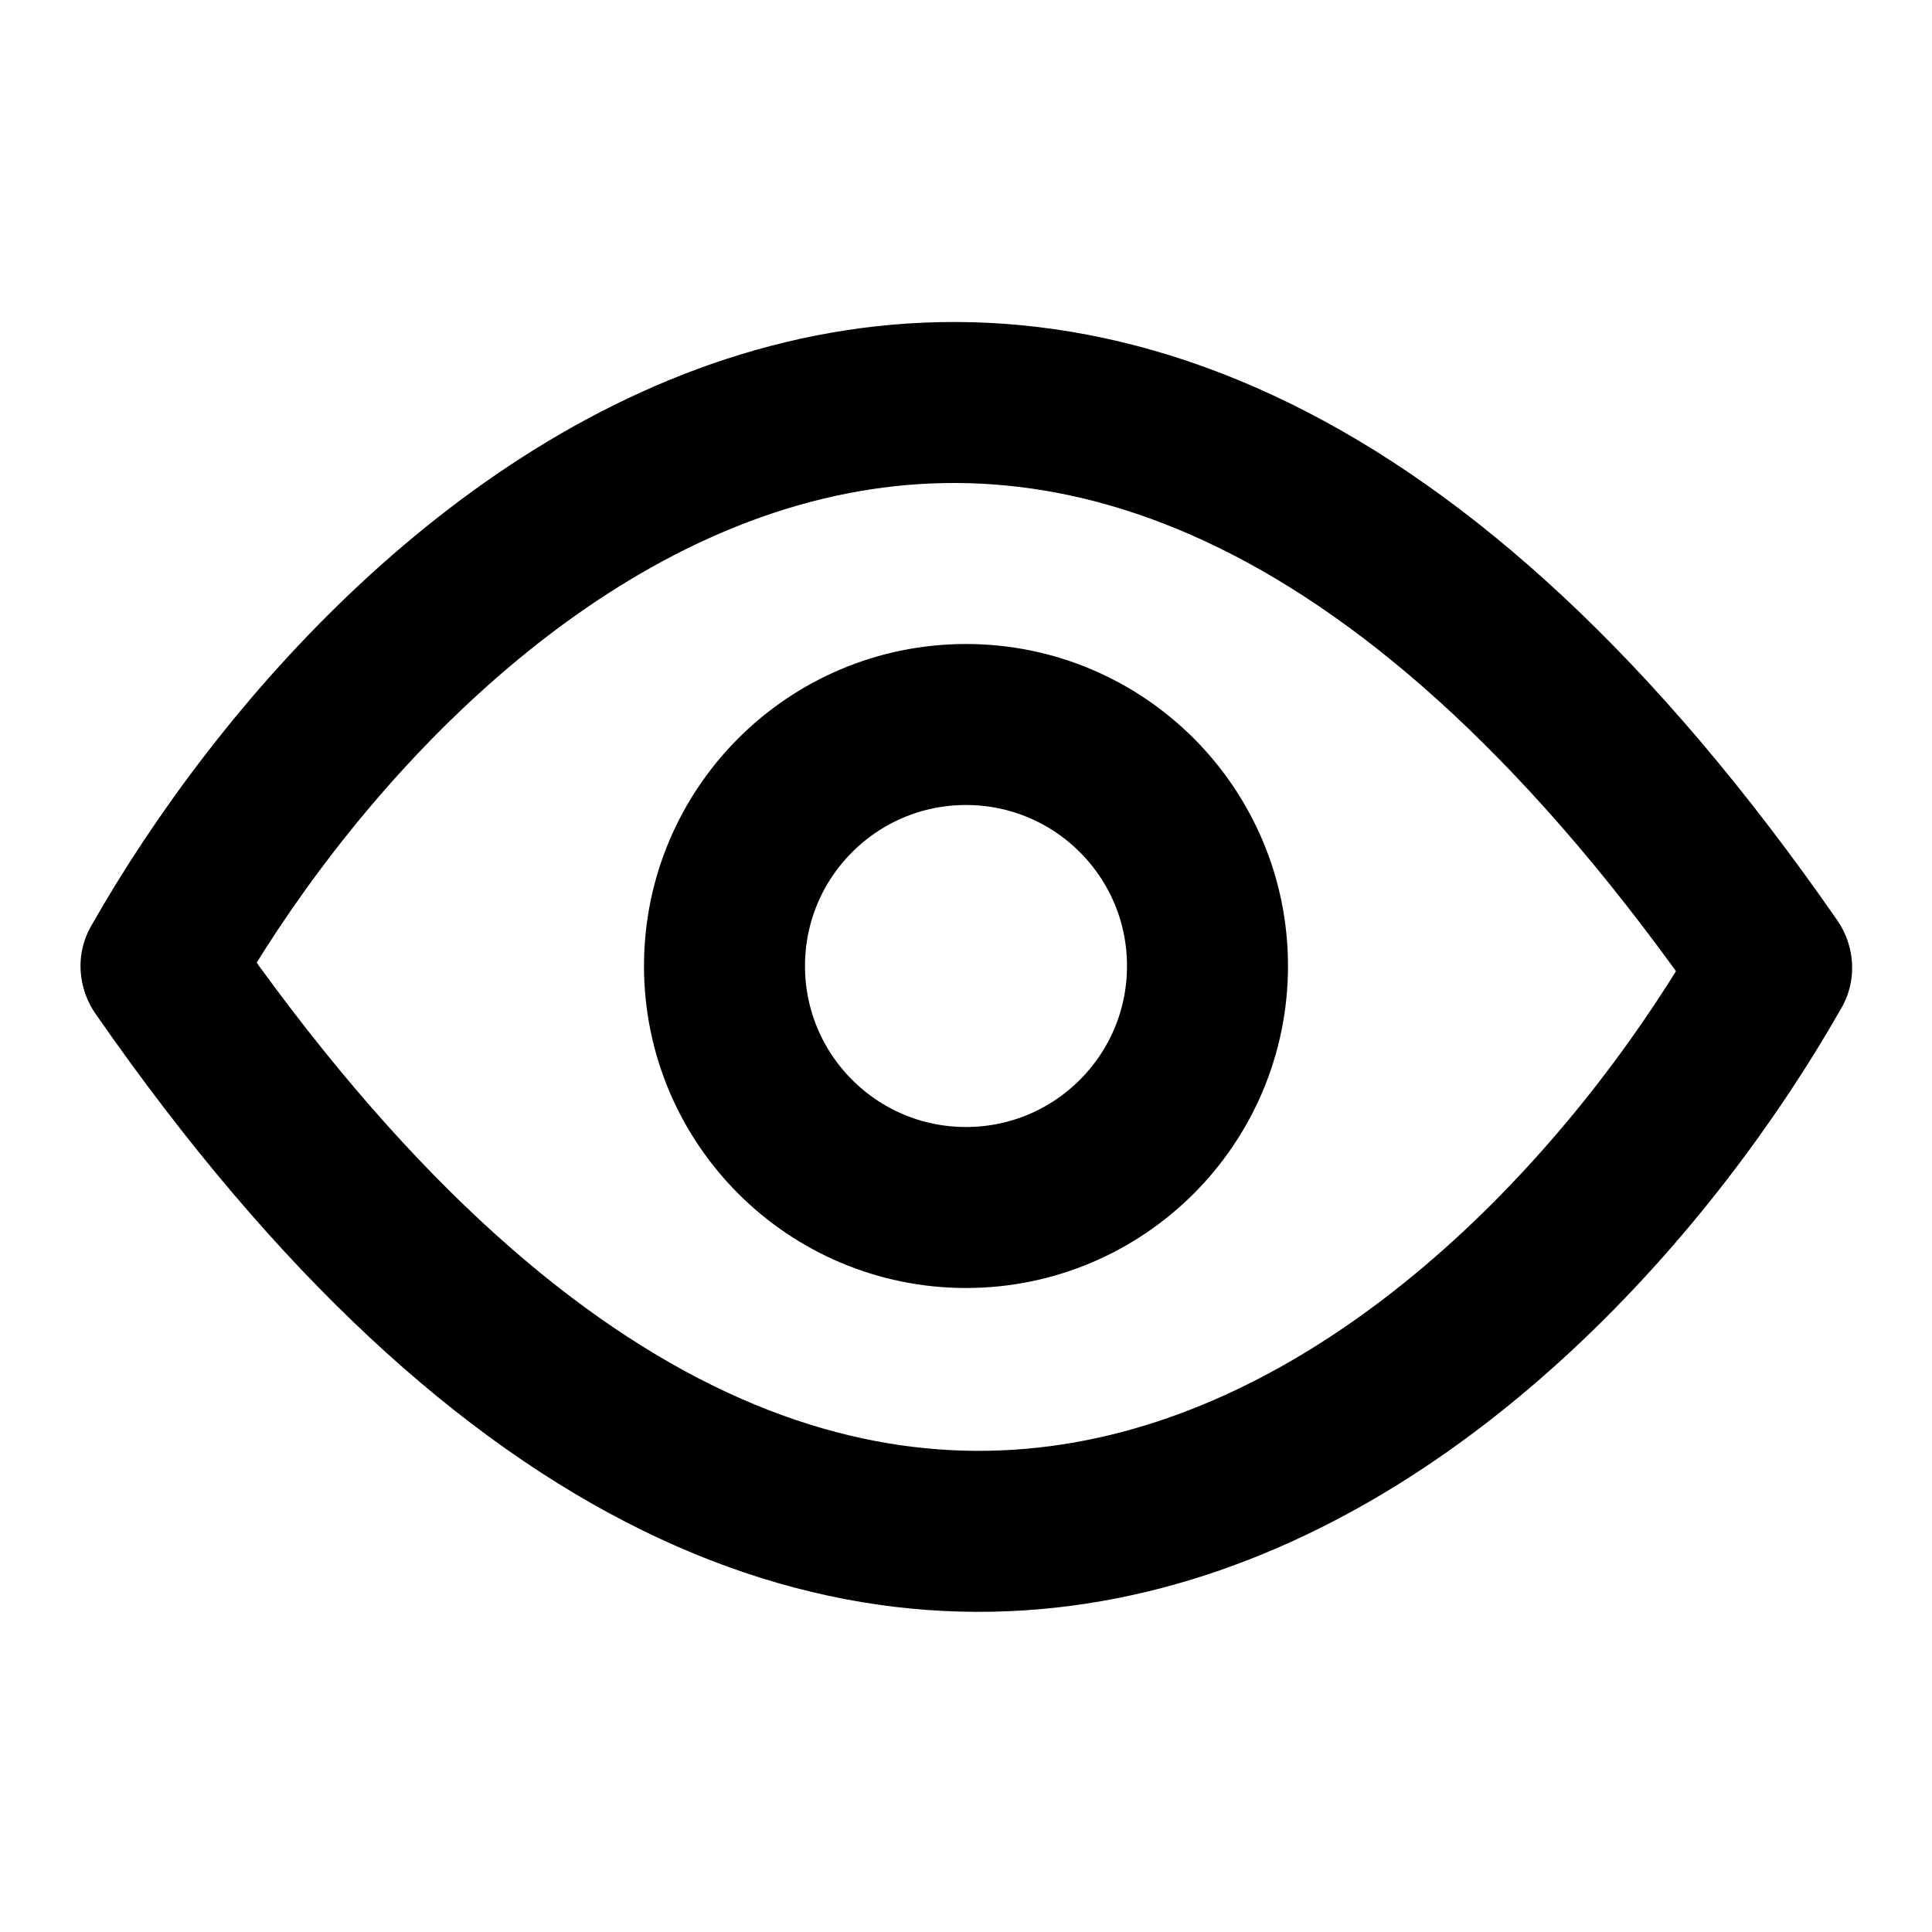
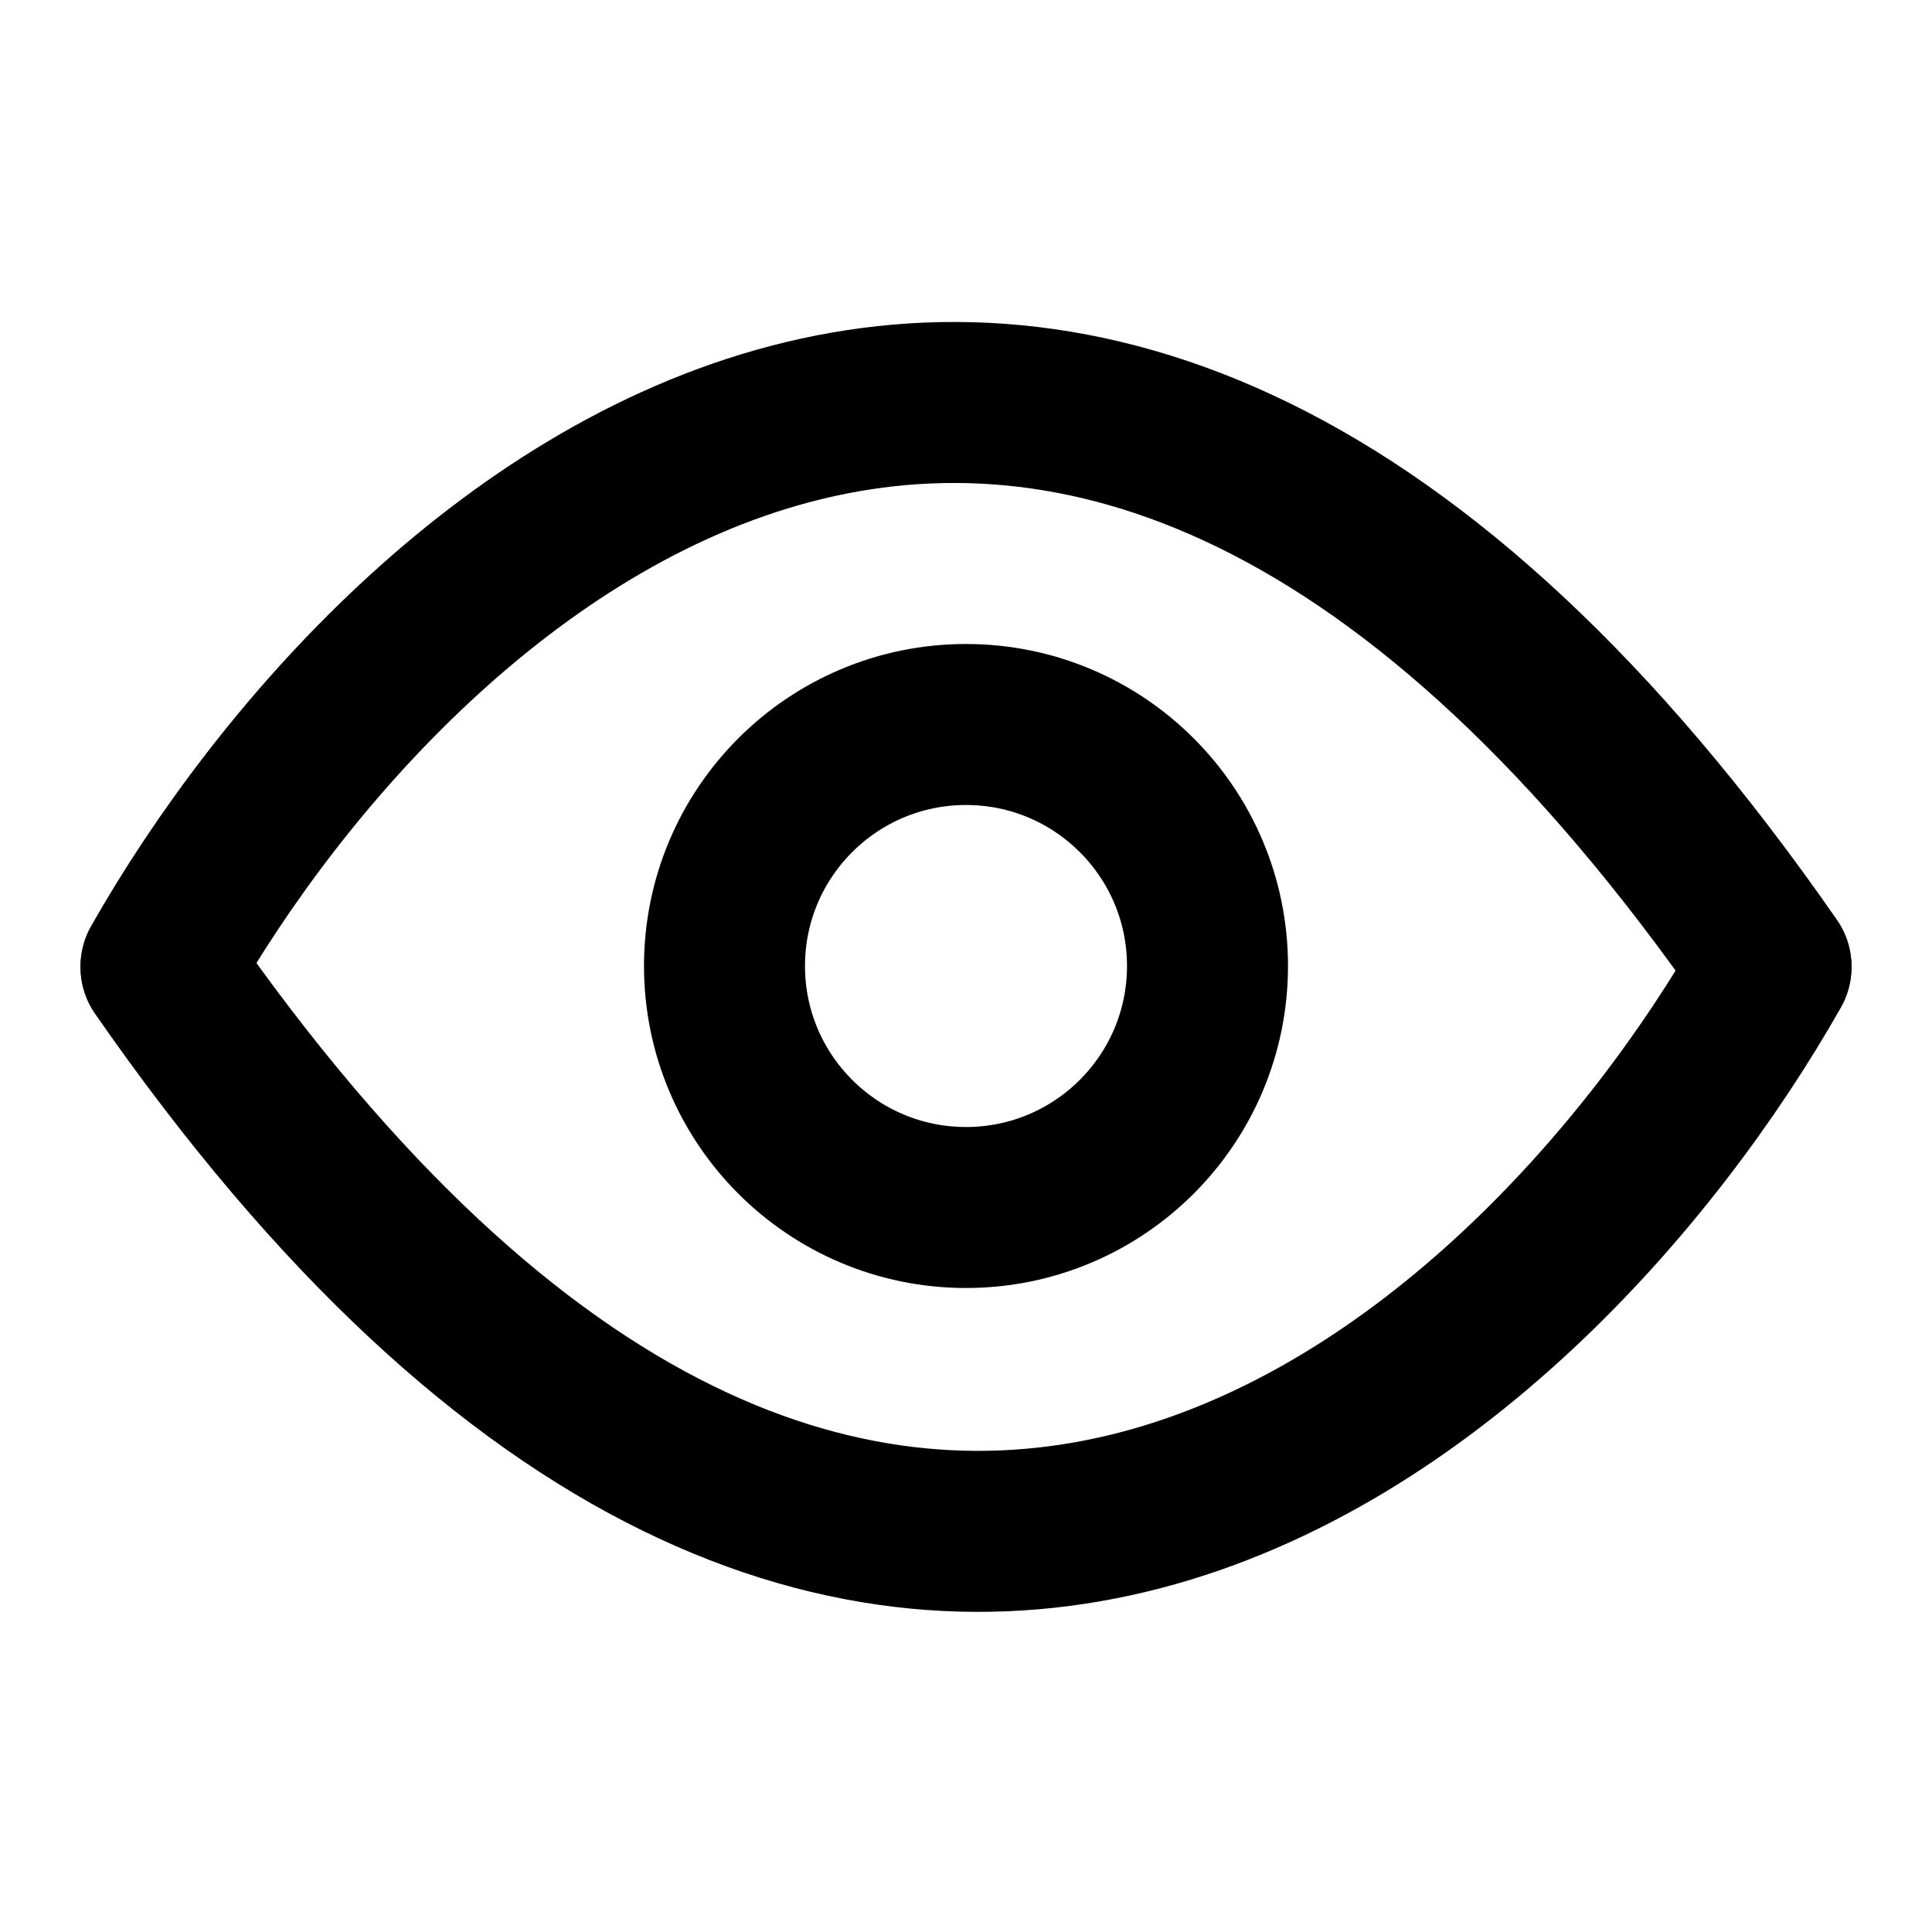
<svg xmlns="http://www.w3.org/2000/svg" width="24" height="24" viewBox="0 0 24 24" fill="none" stroke="currentColor" stroke-width="2" stroke-linecap="round" stroke-linejoin="round">
  <circle cx="12" cy="12" r="3" />
-   <path d="M2 12C5 6.718 13.2-.678 22 12" />
-   <path d="M22.008 12.023c-3 5.282-11.2 12.678-20 0" />
+   <path d="M2 12C5 6.72 13.2-.68 22 12" />
+   <path d="M22 12.02c-3 5.29-11.2 12.68-20 0" />
</svg>
